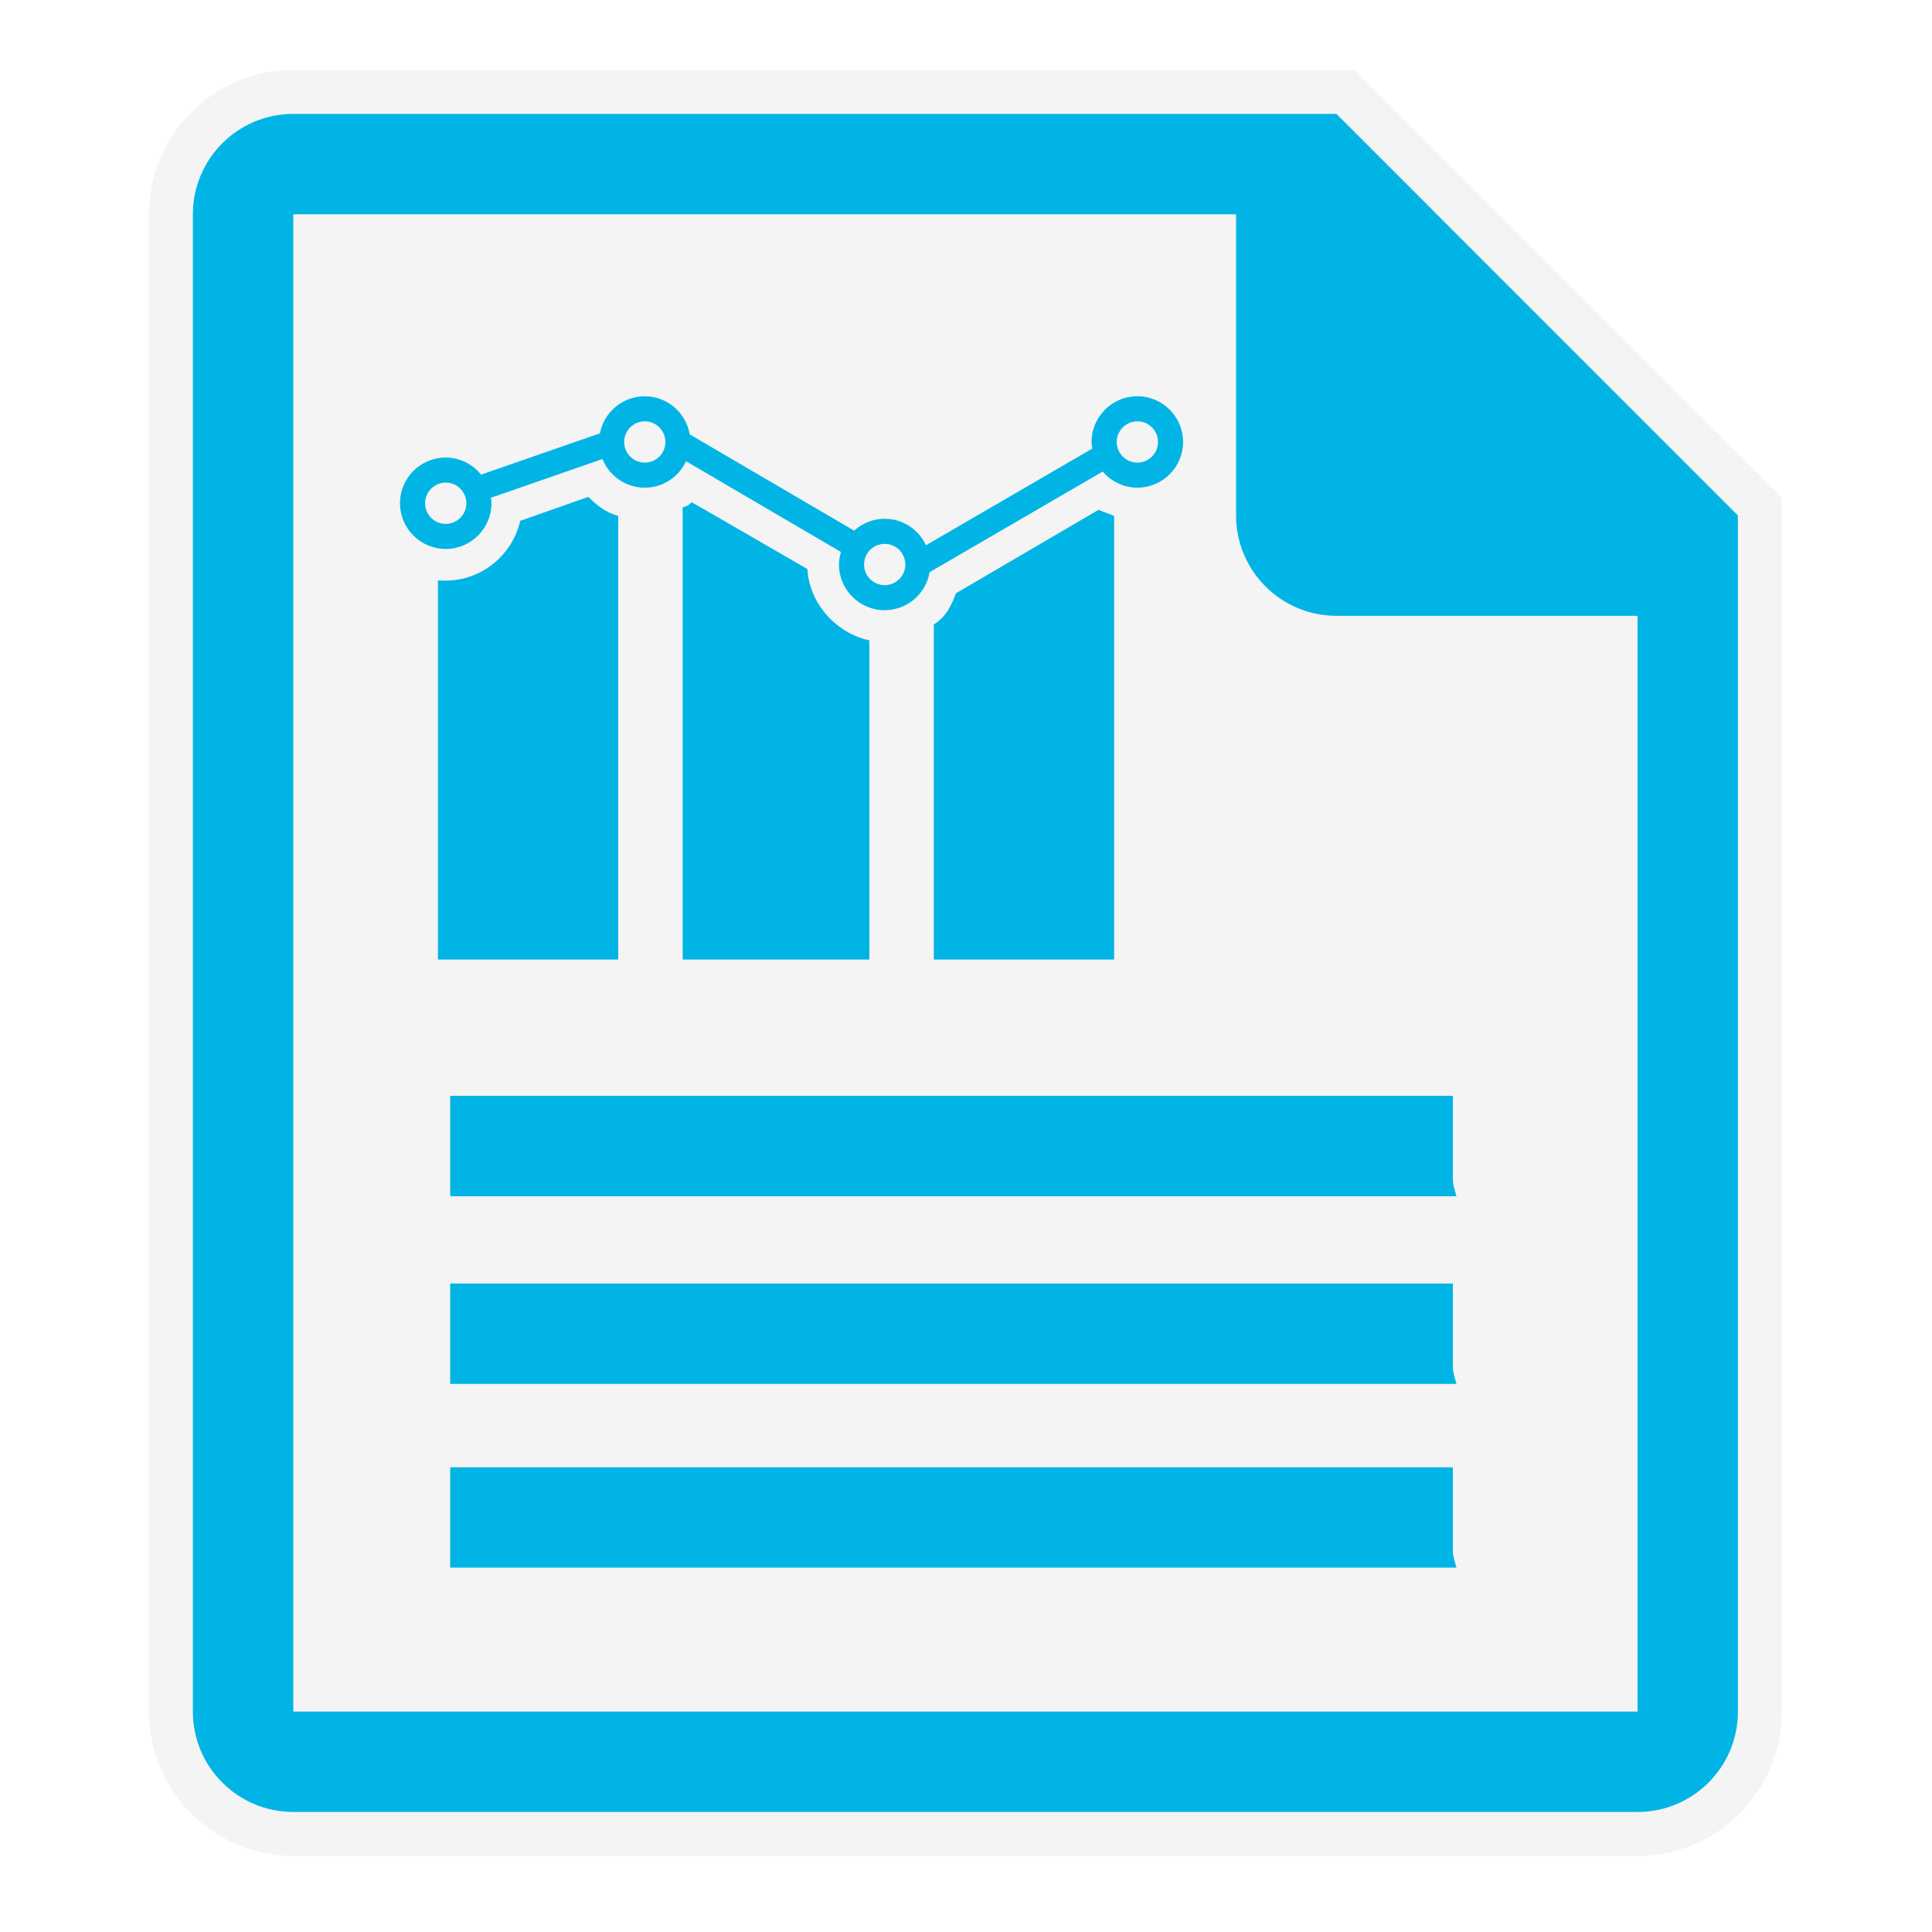
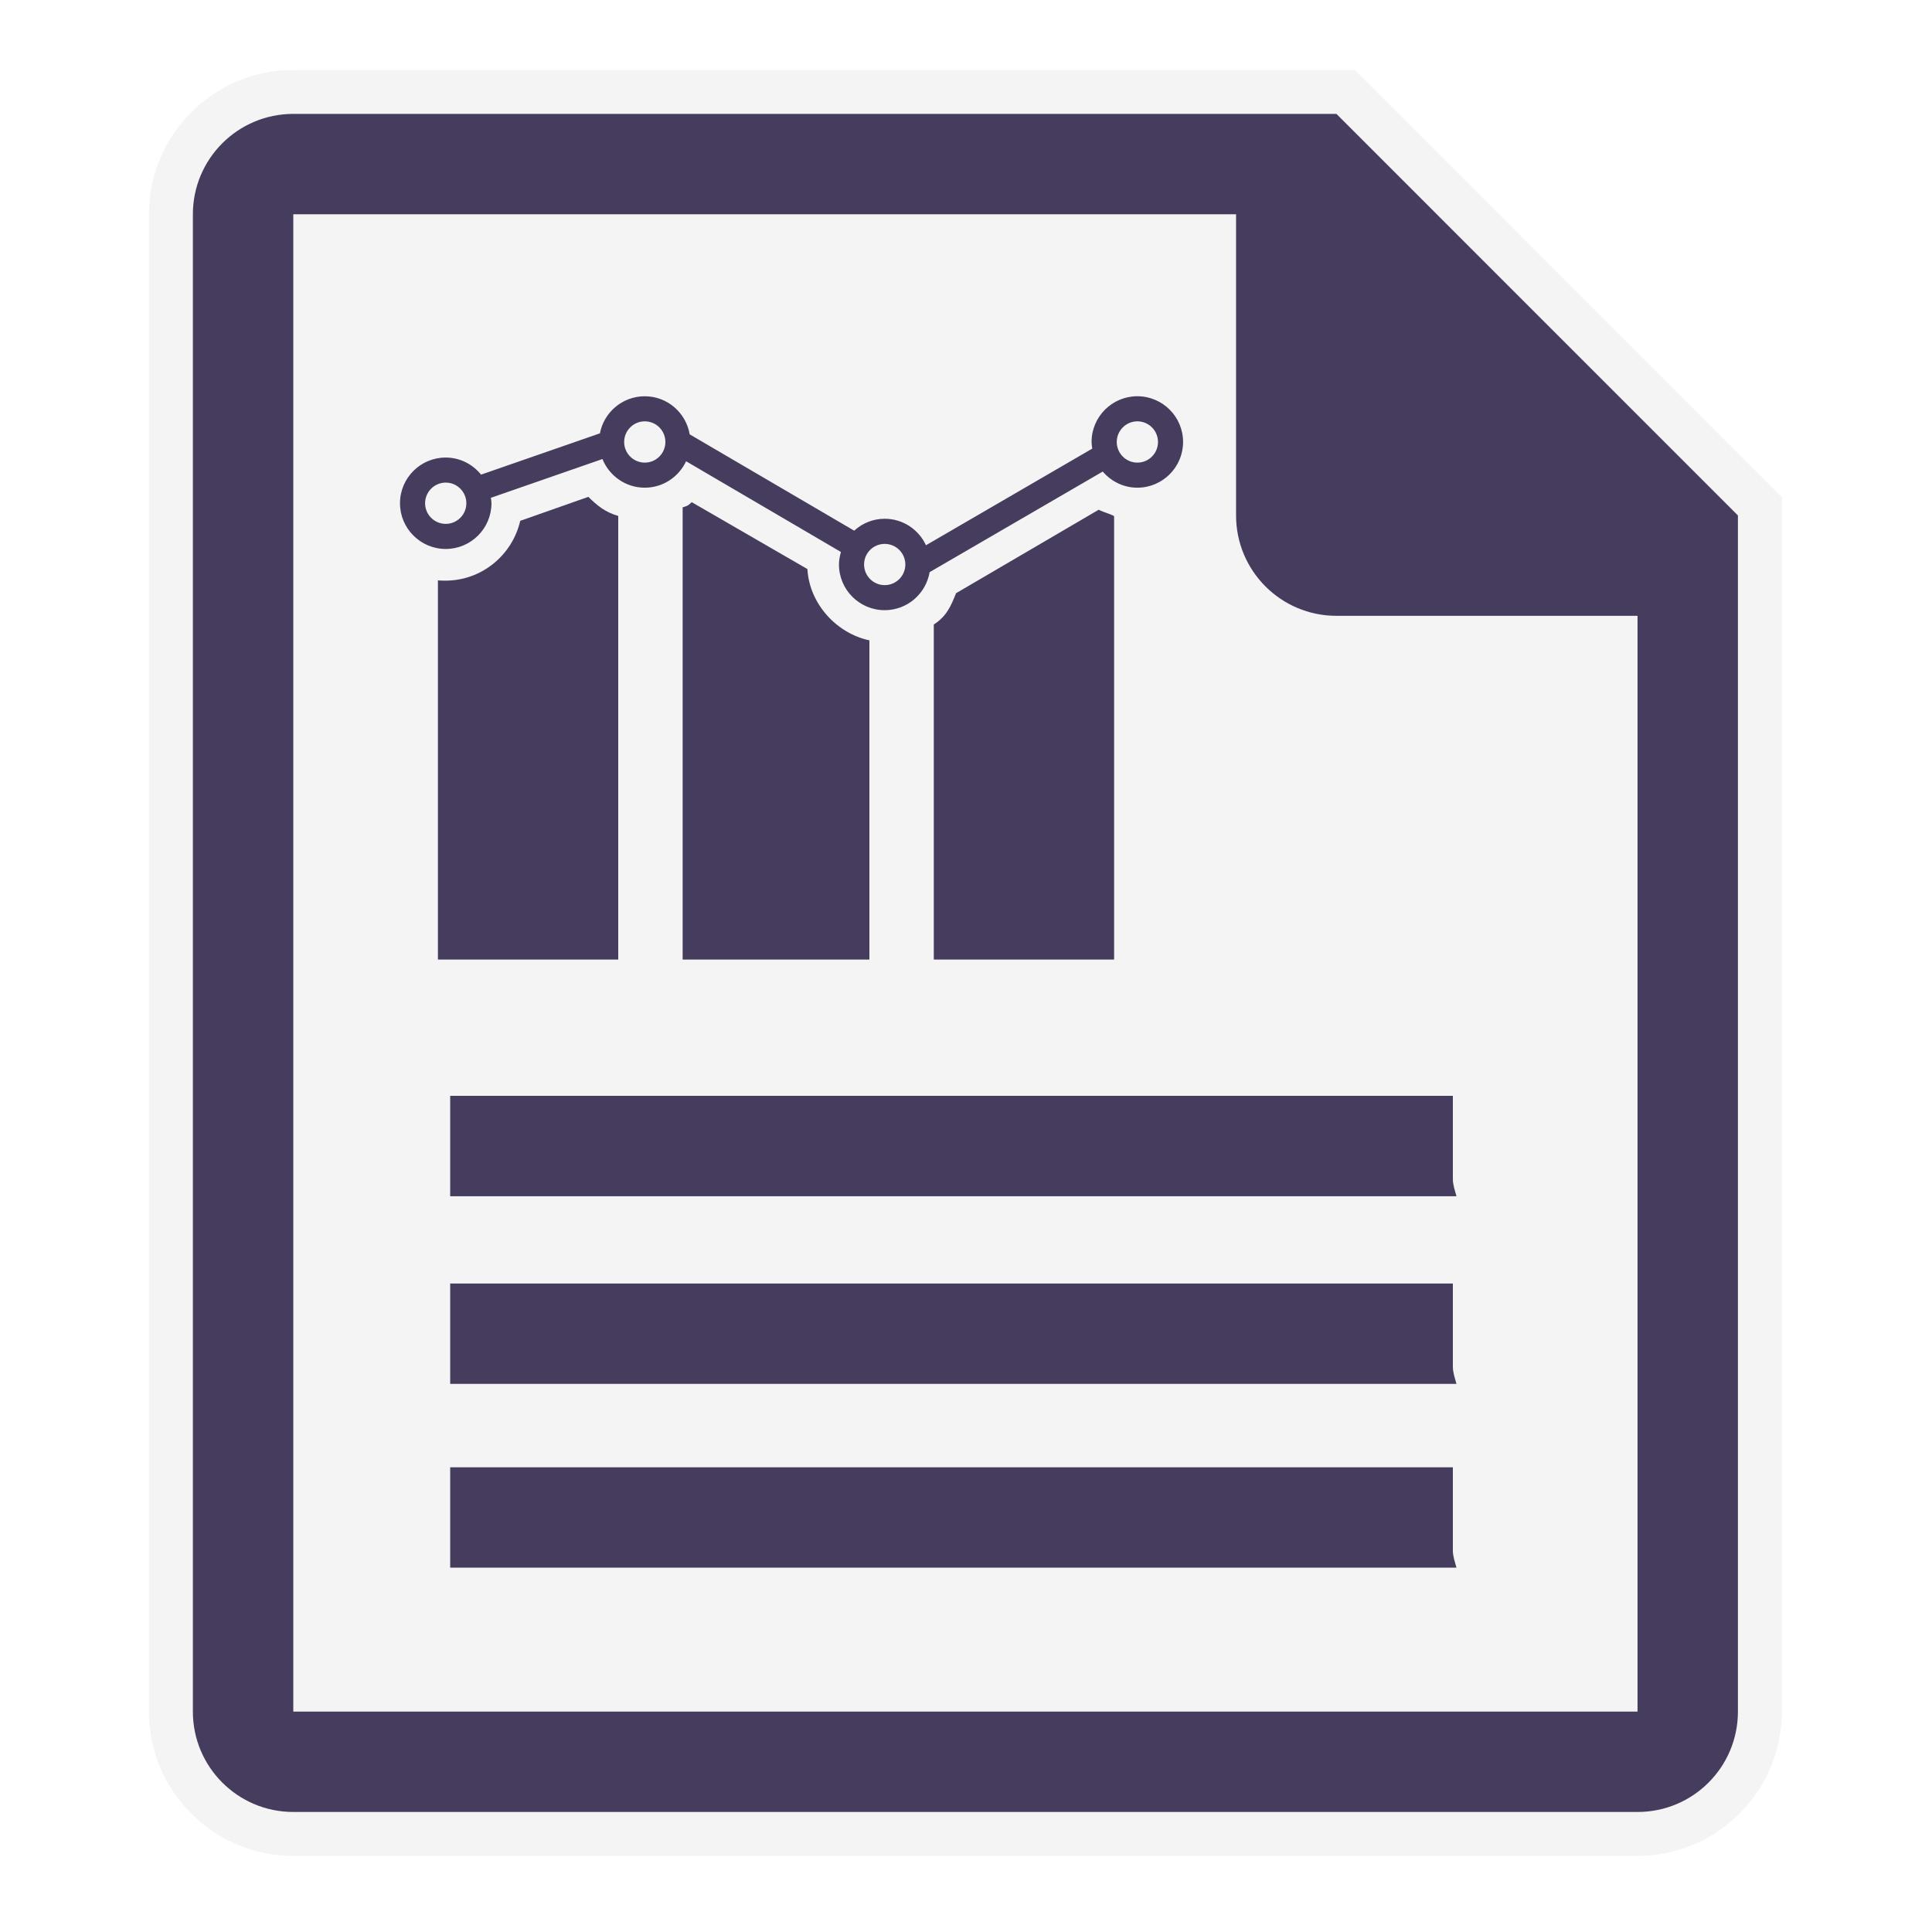
<svg xmlns="http://www.w3.org/2000/svg" version="1.1" id="Layer_1" x="0px" y="0px" width="300px" height="300px" viewBox="0 0 300 300" enable-background="new 0 0 300 300" xml:space="preserve">
  <path fill="#F4F4F4" d="M45.542,288.184c-12.358,0-22.415-10.052-22.415-22.41V33.27c0-12.353,10.056-22.409,22.415-22.409h164.8  l66.343,66.353v188.56c0,12.358-10.052,22.41-22.409,22.41H45.542z" />
-   <path fill="#00B5E5" d="M69.904,214.892h156.257c-0.24-0.879-0.561-1.754-0.561-2.669v-12.92H69.904" />
-   <path fill="#00B5E5" d="M69.904,185.75h156.257c-0.24-0.88-0.561-1.756-0.561-2.671v-12.917H69.904" />
-   <path fill="#00B5E5" d="M69.904,243.427h156.257c-0.24-0.885-0.561-1.756-0.561-2.666v-12.917H69.904" />
-   <path fill="#00B5E5" d="M207.518,17.684H45.542c-8.605,0-15.592,6.978-15.592,15.586v232.504c0,8.613,6.987,15.588,15.592,15.588  h208.734c8.622,0,15.587-6.975,15.587-15.588V80.038L207.518,17.684z M254.276,265.773H45.542V33.27h146.394v46.772  c0,8.595,6.965,15.582,15.581,15.582h46.759V265.773z" />
-   <path fill="#00B5E5" d="M170.609,79.149l-22.155,12.964c-0.771,1.938-1.455,3.585-3.455,4.859V149h28V80.208  C173,79.957,171.436,79.607,170.609,79.149z" />
-   <path fill="#00B5E5" d="M125.373,88.363l-17.964-10.387c-0.37,0.298-0.409,0.544-1.409,0.797V149h29V99.434  C130,98.375,125.694,93.86,125.373,88.363z" />
-   <path fill="#00B5E5" d="M91.362,77.15l-10.578,3.725c-1.24,5.316-5.962,9.289-11.652,9.289c-0.401,0-1.132-0.021-1.132-0.06V149h28  V80.114C94,79.539,92.733,78.521,91.362,77.15z" />
-   <path fill="#00B5E5" d="M69.216,85.243c3.908,0,7.099-3.188,7.099-7.098c0-0.293-0.055-0.569-0.09-0.847l17.324-6.02  c1.048,2.603,3.598,4.451,6.574,4.451c2.841,0,5.278-1.688,6.414-4.104L130.58,85.71c-0.173,0.623-0.306,1.267-0.306,1.945  c0,3.914,3.181,7.094,7.098,7.094c3.51,0,6.409-2.558,6.982-5.907l26.878-15.619c1.306,1.521,3.22,2.505,5.369,2.505  c3.923,0,7.107-3.184,7.107-7.102c0-3.914-3.185-7.099-7.107-7.099c-3.911,0-7.103,3.185-7.103,7.099  c0,0.35,0.058,0.697,0.106,1.034l-25.818,15.005c-1.125-2.426-3.567-4.113-6.416-4.113c-1.829,0-3.478,0.711-4.735,1.848  l-25.541-14.956c-0.569-3.354-3.468-5.912-6.973-5.912c-3.457,0-6.343,2.478-6.965,5.756L74.7,73.699  c-1.299-1.604-3.265-2.651-5.494-2.651c-3.917,0-7.096,3.18-7.096,7.098C62.11,82.055,65.294,85.243,69.216,85.243z M176.611,65.424  c1.769,0,3.202,1.44,3.202,3.208s-1.434,3.203-3.202,3.203c-1.764,0-3.203-1.436-3.203-3.203S174.845,65.424,176.611,65.424z   M137.376,84.454c1.765,0,3.204,1.43,3.204,3.207c0,1.759-1.438,3.198-3.204,3.198c-1.767,0-3.202-1.439-3.202-3.198  C134.174,85.884,135.603,84.454,137.376,84.454z M100.123,65.424c1.767,0,3.197,1.44,3.197,3.208s-1.431,3.203-3.197,3.203  c-1.769,0-3.204-1.436-3.204-3.203S98.354,65.424,100.123,65.424z M69.216,74.938c1.763,0,3.199,1.439,3.199,3.207  s-1.438,3.202-3.199,3.202c-1.769,0-3.207-1.435-3.207-3.202S67.447,74.938,69.216,74.938z" />
+   <path fill="#463c5d" d="M69.904,214.892h156.257c-0.24-0.879-0.561-1.754-0.561-2.669v-12.92H69.904" />
+   <path fill="#463c5d" d="M69.904,185.75h156.257c-0.24-0.88-0.561-1.756-0.561-2.671v-12.917H69.904" />
+   <path fill="#463c5d" d="M69.904,243.427h156.257c-0.24-0.885-0.561-1.756-0.561-2.666v-12.917H69.904" />
+   <path fill="#463c5d" d="M207.518,17.684H45.542c-8.605,0-15.592,6.978-15.592,15.586v232.504c0,8.613,6.987,15.588,15.592,15.588  h208.734c8.622,0,15.587-6.975,15.587-15.588V80.038L207.518,17.684z M254.276,265.773H45.542V33.27h146.394v46.772  c0,8.595,6.965,15.582,15.581,15.582h46.759V265.773z" />
+   <path fill="#463c5d" d="M170.609,79.149l-22.155,12.964c-0.771,1.938-1.455,3.585-3.455,4.859V149h28V80.208  C173,79.957,171.436,79.607,170.609,79.149z" />
+   <path fill="#463c5d" d="M125.373,88.363l-17.964-10.387c-0.37,0.298-0.409,0.544-1.409,0.797V149h29V99.434  C130,98.375,125.694,93.86,125.373,88.363z" />
+   <path fill="#463c5d" d="M91.362,77.15l-10.578,3.725c-1.24,5.316-5.962,9.289-11.652,9.289c-0.401,0-1.132-0.021-1.132-0.06V149h28  V80.114C94,79.539,92.733,78.521,91.362,77.15z" />
+   <path fill="#463c5d" d="M69.216,85.243c3.908,0,7.099-3.188,7.099-7.098c0-0.293-0.055-0.569-0.09-0.847l17.324-6.02  c1.048,2.603,3.598,4.451,6.574,4.451c2.841,0,5.278-1.688,6.414-4.104L130.58,85.71c-0.173,0.623-0.306,1.267-0.306,1.945  c0,3.914,3.181,7.094,7.098,7.094c3.51,0,6.409-2.558,6.982-5.907l26.878-15.619c1.306,1.521,3.22,2.505,5.369,2.505  c3.923,0,7.107-3.184,7.107-7.102c0-3.914-3.185-7.099-7.107-7.099c-3.911,0-7.103,3.185-7.103,7.099  c0,0.35,0.058,0.697,0.106,1.034l-25.818,15.005c-1.125-2.426-3.567-4.113-6.416-4.113c-1.829,0-3.478,0.711-4.735,1.848  l-25.541-14.956c-0.569-3.354-3.468-5.912-6.973-5.912c-3.457,0-6.343,2.478-6.965,5.756L74.7,73.699  c-1.299-1.604-3.265-2.651-5.494-2.651c-3.917,0-7.096,3.18-7.096,7.098C62.11,82.055,65.294,85.243,69.216,85.243z M176.611,65.424  c1.769,0,3.202,1.44,3.202,3.208s-1.434,3.203-3.202,3.203c-1.764,0-3.203-1.436-3.203-3.203S174.845,65.424,176.611,65.424z   M137.376,84.454c1.765,0,3.204,1.43,3.204,3.207c0,1.759-1.438,3.198-3.204,3.198c-1.767,0-3.202-1.439-3.202-3.198  C134.174,85.884,135.603,84.454,137.376,84.454z M100.123,65.424c1.767,0,3.197,1.44,3.197,3.208s-1.431,3.203-3.197,3.203  c-1.769,0-3.204-1.436-3.204-3.203S98.354,65.424,100.123,65.424z M69.216,74.938c1.763,0,3.199,1.439,3.199,3.207  s-1.438,3.202-3.199,3.202c-1.769,0-3.207-1.435-3.207-3.202S67.447,74.938,69.216,74.938z" />
</svg>
